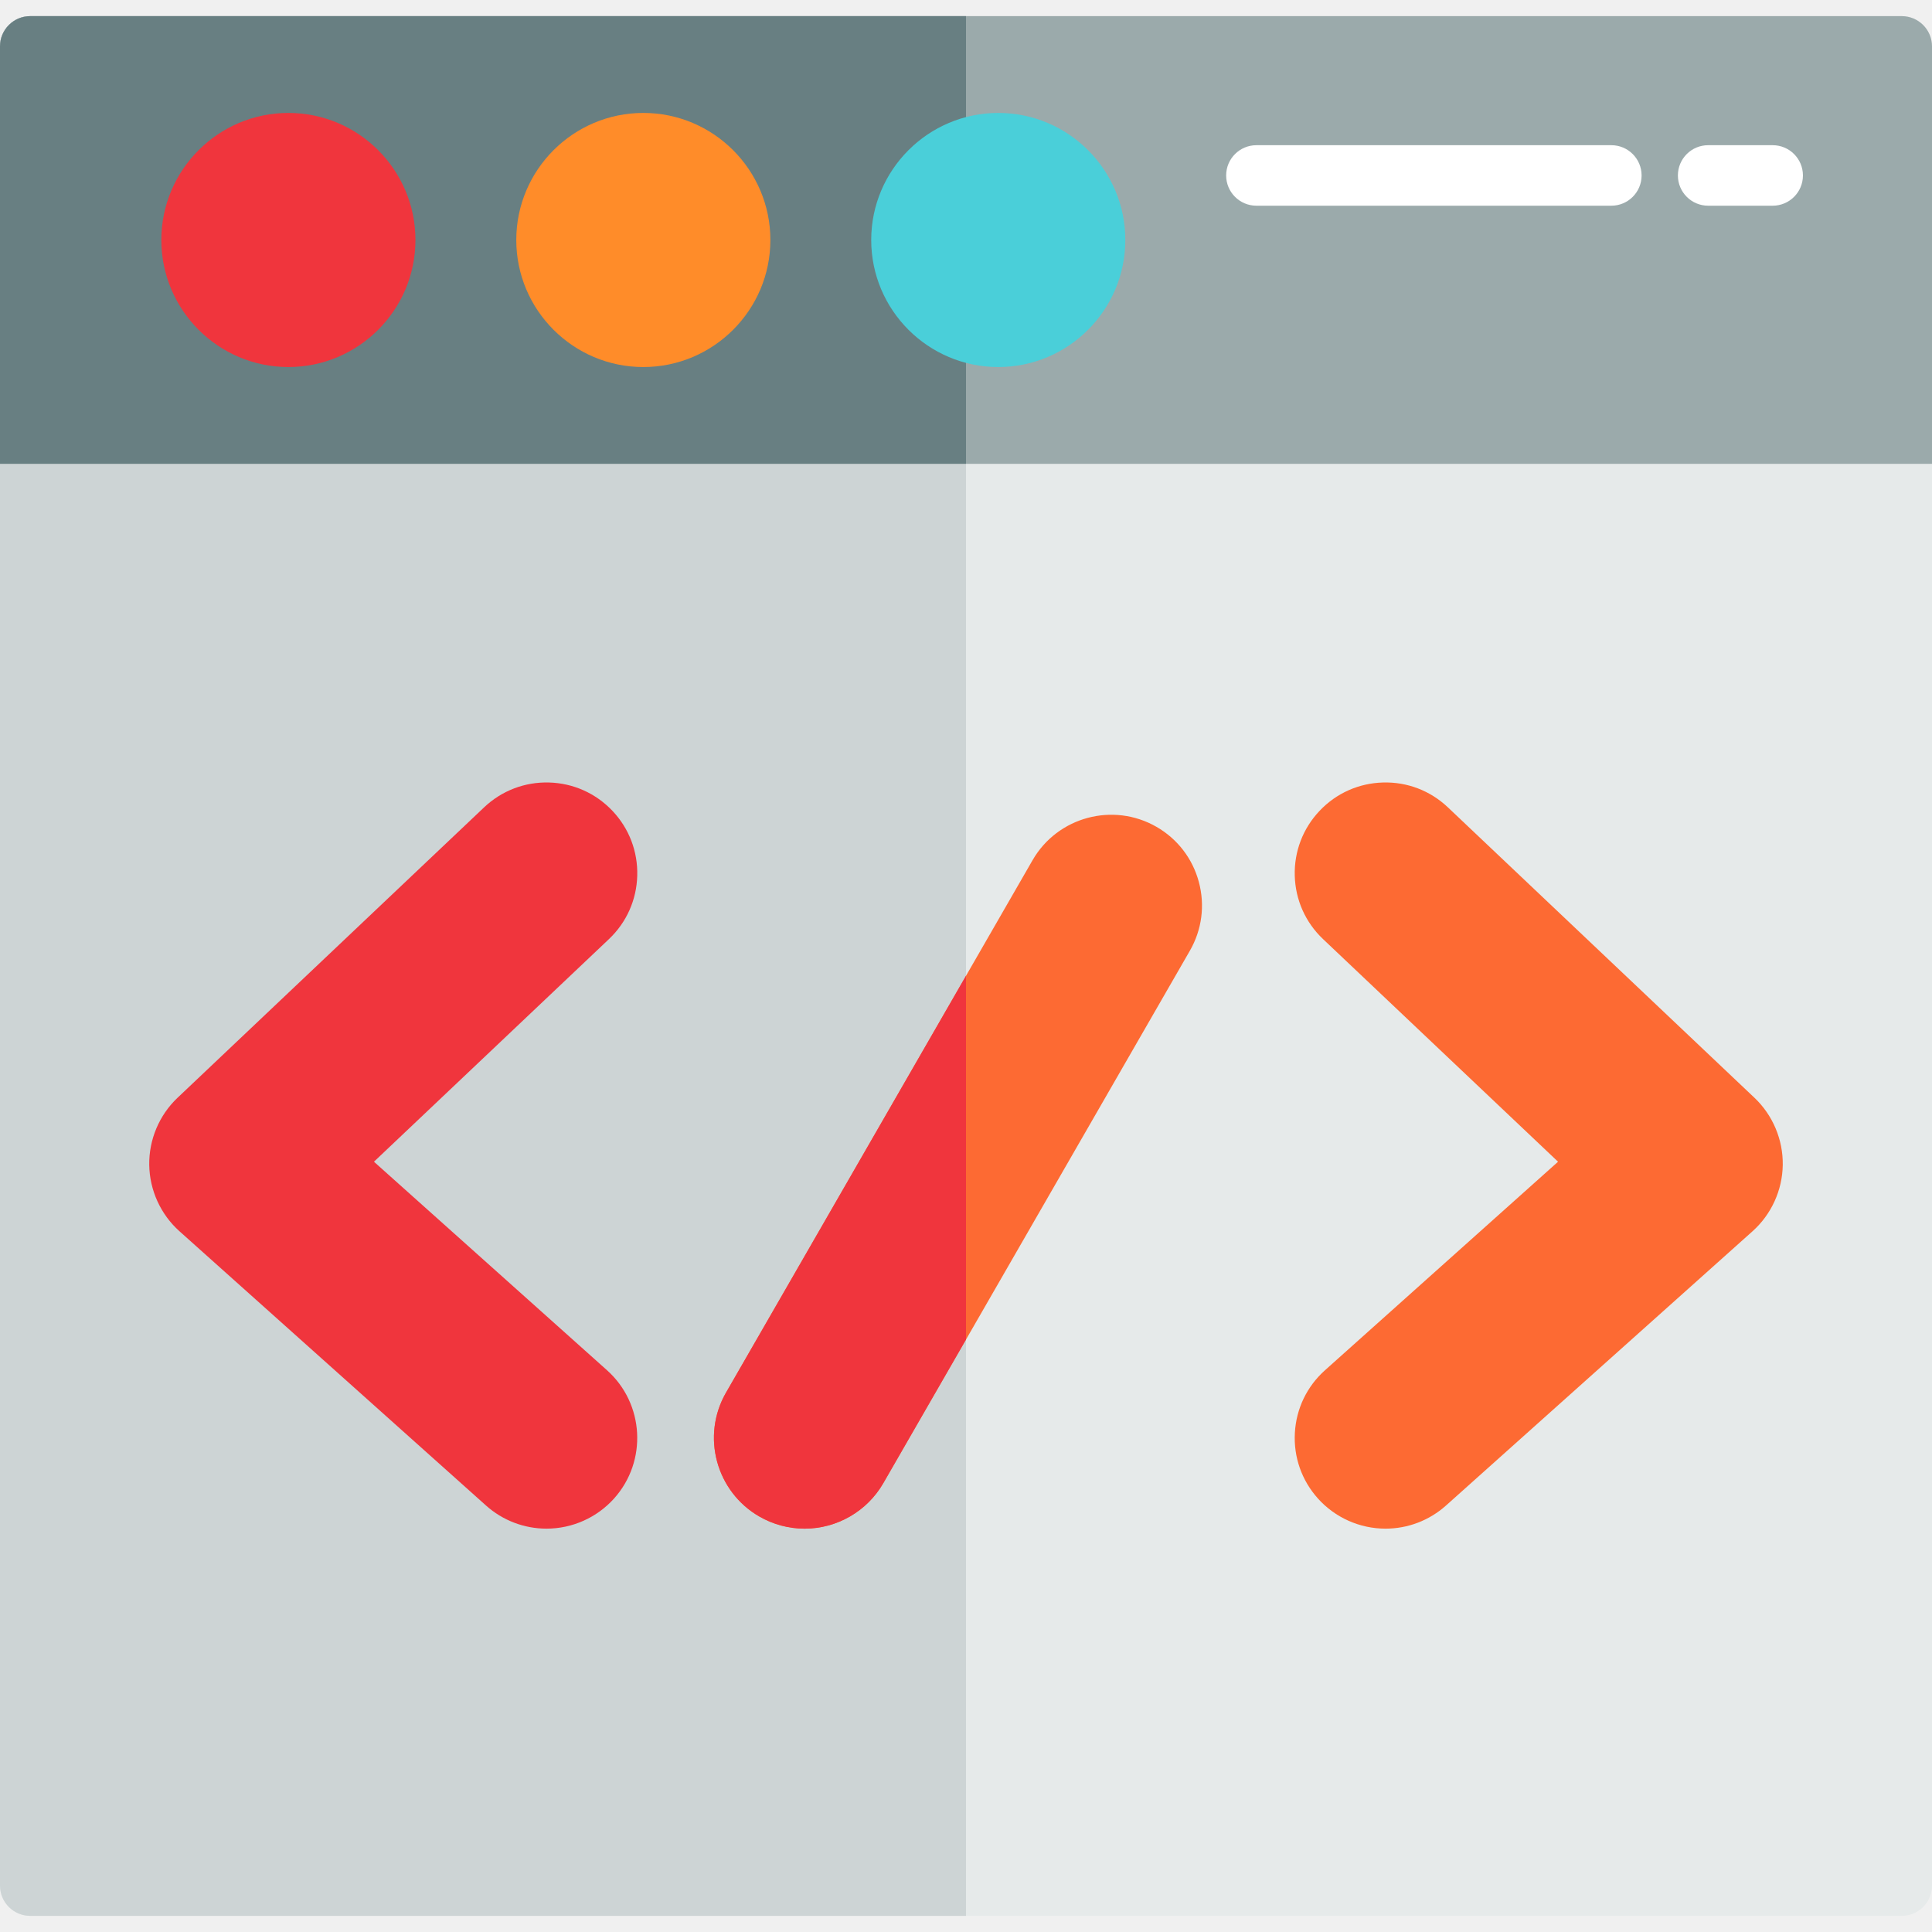
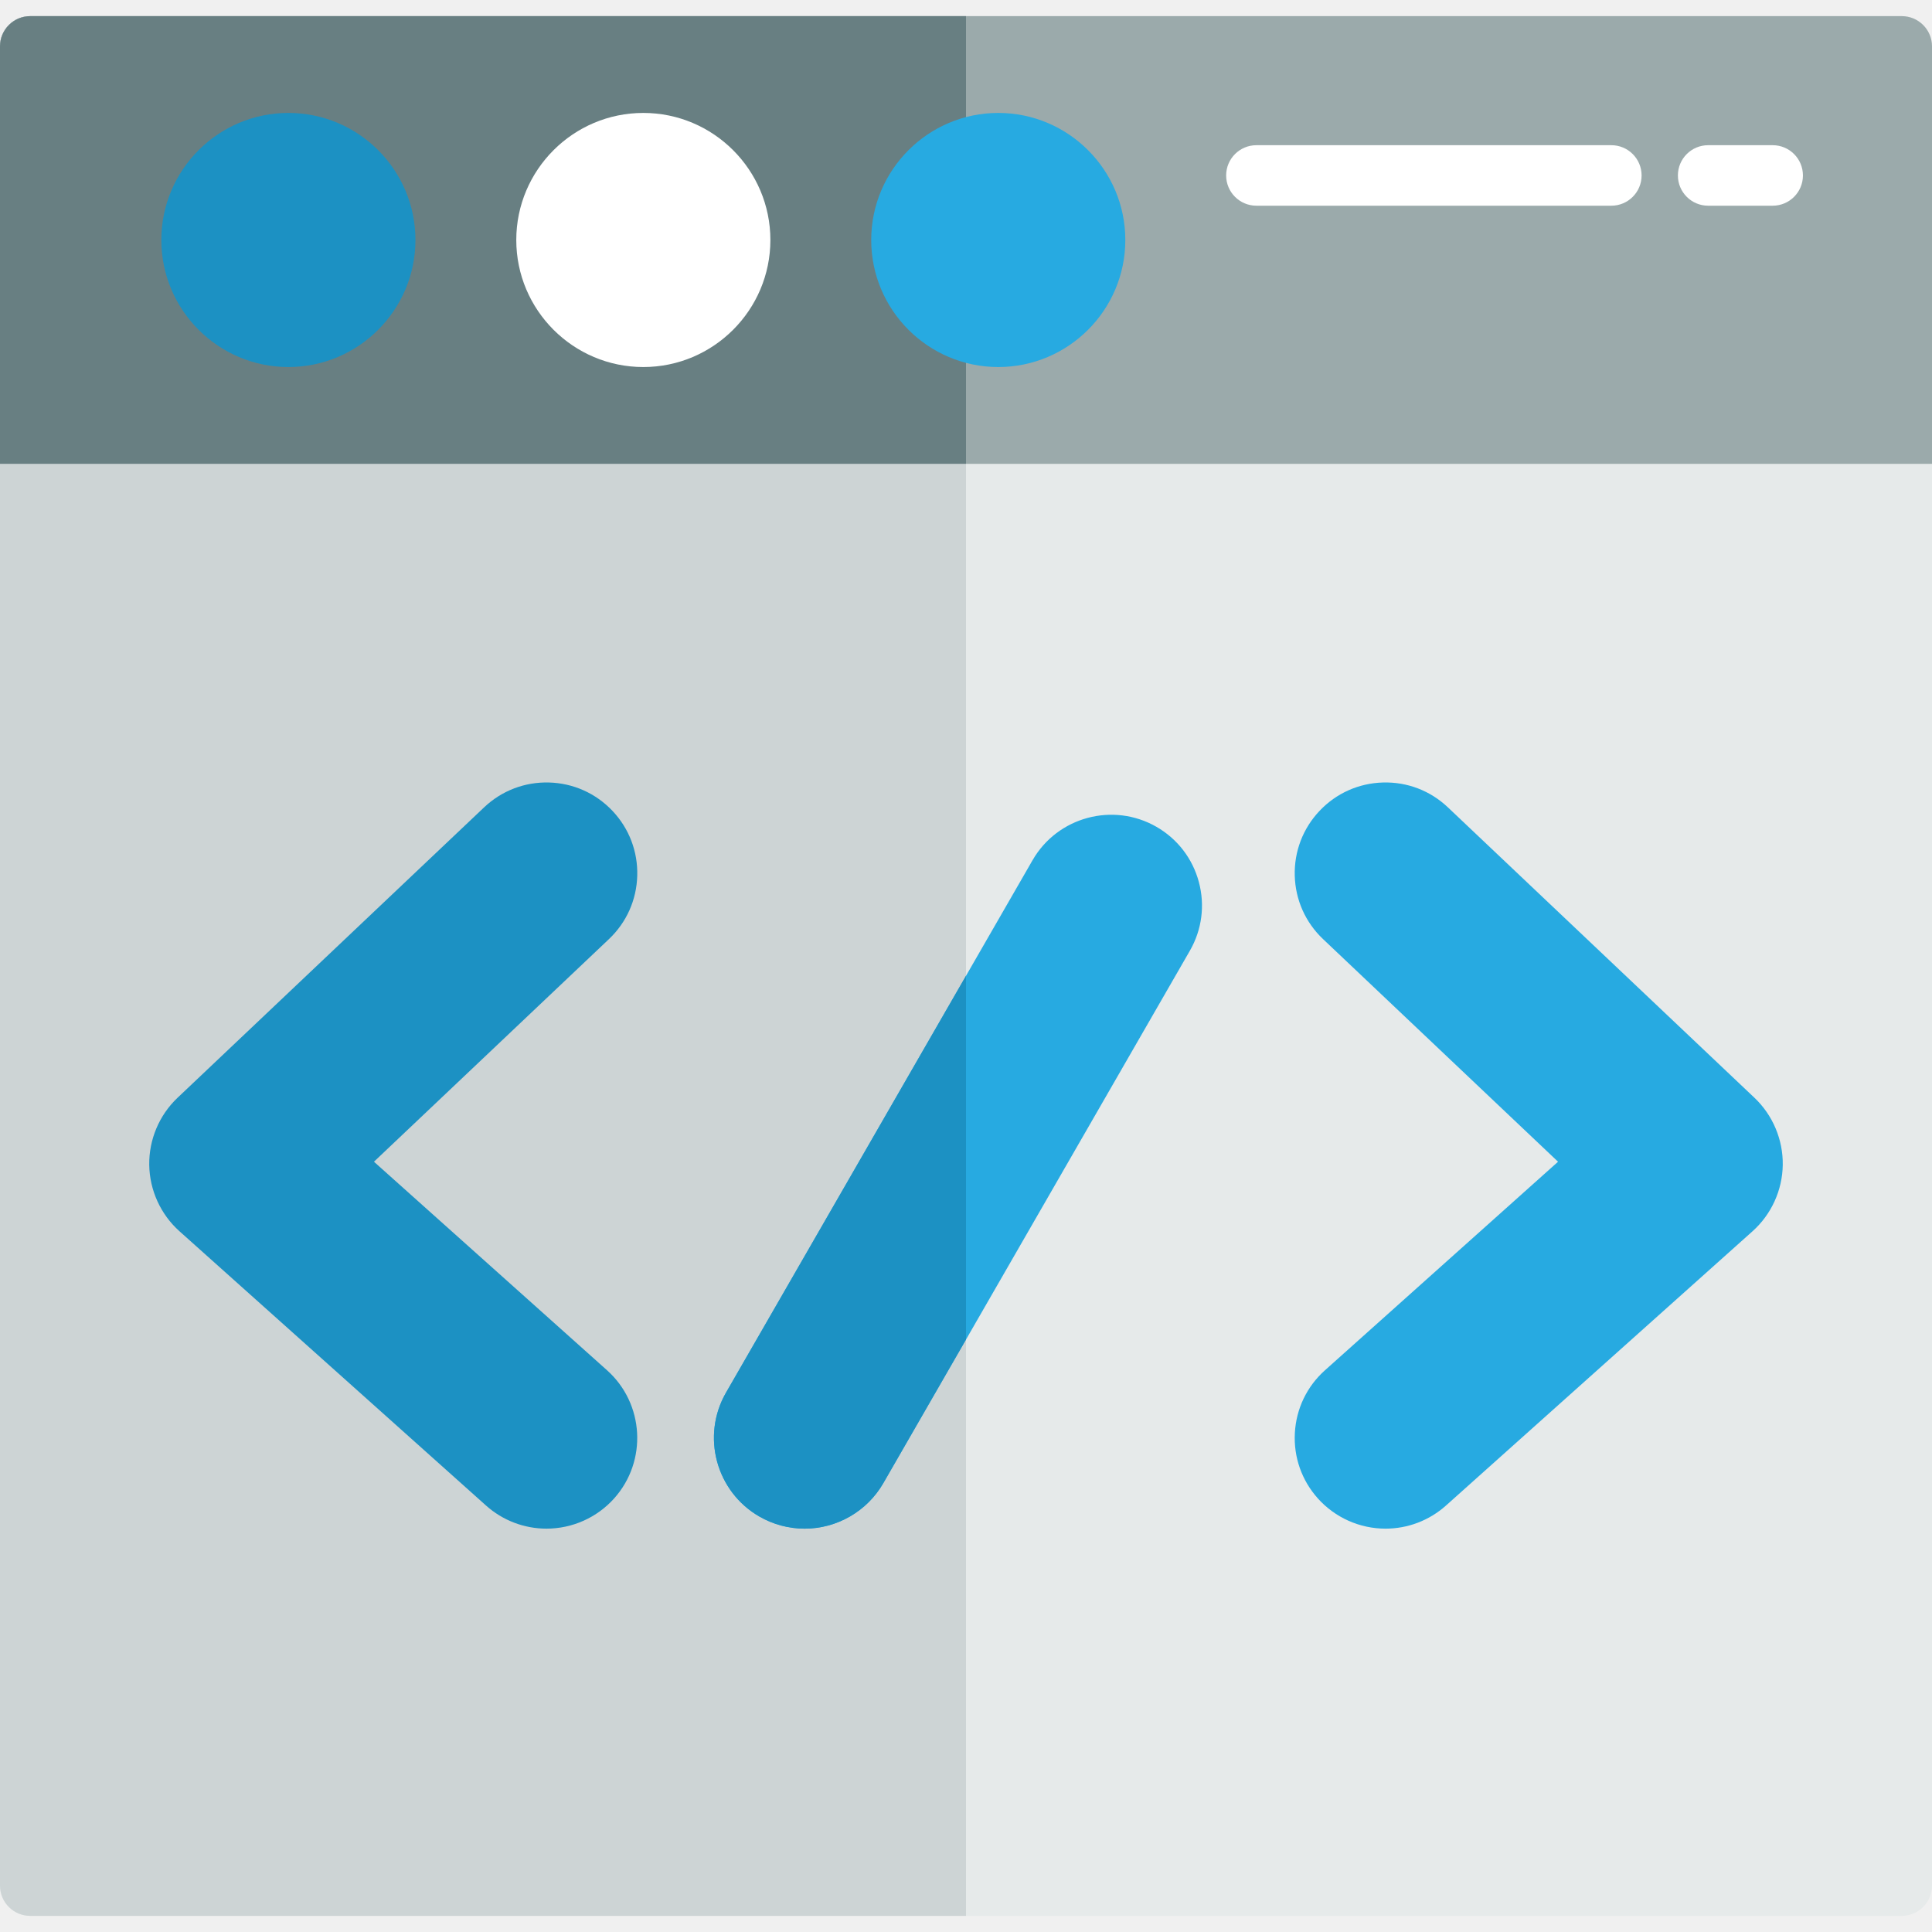
- <svg xmlns="http://www.w3.org/2000/svg" version="1.1" id="Layer_1" x="0px" y="0px" viewBox="0 0 512 512" style="enable-background:new 0 0 512 512;" xml:space="preserve">
-   <path style="fill:#E6EAEA;" d="M503.983,4.276H8.017C3.589,4.276,0,7.865,0,12.292v487.415c0,4.427,3.589,8.017,8.017,8.017h495.967  c4.427,0,8.017-3.589,8.017-8.017V12.292C512,7.865,508.411,4.276,503.983,4.276z" />
-   <path style="fill:#9BAAAB;" d="M503.983,4.276H8.017C3.589,4.276,0,7.865,0,12.292v110.63h512V12.292  C512,7.865,508.411,4.276,503.983,4.276z" />
-   <path style="fill:#CDD4D5;" d="M8.017,4.276C3.589,4.276,0,7.865,0,12.292v487.415c0,4.427,3.589,8.017,8.017,8.017H256V4.276H8.017  z" />
-   <path style="fill:#687F82;" d="M8.017,4.276C3.589,4.276,0,7.865,0,12.292v110.63h256V4.276H8.017z" />
-   <path style="fill:#4ACFD9;" d="M264.551,29.929c-18.566,0-33.67,15.105-33.67,33.67s15.105,33.67,33.67,33.67  s33.67-15.105,33.67-33.67S283.117,29.929,264.551,29.929z" />
-   <path style="fill:#FF8C29;" d="M170.489,29.929c-18.566,0-33.67,15.105-33.67,33.67s15.105,33.67,33.67,33.67  s33.67-15.105,33.67-33.67S189.054,29.929,170.489,29.929z" />
-   <path style="fill:#F0353D;" d="M76.426,29.929c-18.566,0-33.67,15.105-33.67,33.67s15.105,33.67,33.67,33.67  s33.67-15.105,33.67-33.67S94.992,29.929,76.426,29.929z" />
+ <svg xmlns="http://www.w3.org/2000/svg" version="1.1" id="Layer_1" x="0px" y="0px" viewBox="0 0 512 512" style="enable-background:new 0 0 512 512;" xml:space="preserve" width="512px" height="512px" class="">
  <g>
-     <path style="fill:#FFFFFF;" d="M427.023,54.514H332.96c-4.428,0-8.017-3.589-8.017-8.017s3.588-8.017,8.017-8.017h94.063   c4.428,0,8.017,3.589,8.017,8.017S431.451,54.514,427.023,54.514z" />
-     <path style="fill:#FFFFFF;" d="M469.779,54.514h-17.102c-4.428,0-8.017-3.589-8.017-8.017s3.588-8.017,8.017-8.017h17.102   c4.428,0,8.017,3.589,8.017,8.017S474.207,54.514,469.779,54.514z" />
+     <path style="fill:#E6EAEA;" d="M503.983,4.276H8.017C3.589,4.276,0,7.865,0,12.292v487.415c0,4.427,3.589,8.017,8.017,8.017h495.967  c4.427,0,8.017-3.589,8.017-8.017V12.292C512,7.865,508.411,4.276,503.983,4.276z" data-original="#E6EAEA" class="" />
+     <path style="fill:#9BAAAB;" d="M503.983,4.276H8.017C3.589,4.276,0,7.865,0,12.292v110.63h512V12.292  C512,7.865,508.411,4.276,503.983,4.276z" data-original="#9BAAAB" class="" />
+     <path style="fill:#CDD4D5;" d="M8.017,4.276C3.589,4.276,0,7.865,0,12.292v487.415c0,4.427,3.589,8.017,8.017,8.017H256V4.276H8.017  z" data-original="#CDD4D5" class="" />
+     <path style="fill:#687F82;" d="M8.017,4.276C3.589,4.276,0,7.865,0,12.292v110.63h256V4.276H8.017z" data-original="#687F82" class="" />
+     <path style="fill:#27AAE1" d="M264.551,29.929c-18.566,0-33.67,15.105-33.67,33.67s15.105,33.67,33.67,33.67  s33.67-15.105,33.67-33.67S283.117,29.929,264.551,29.929z" data-original="#4ACFD9" class="" data-old_color="#4ACFD9" />
+     <path style="fill:#FFFFFF" d="M170.489,29.929c-18.566,0-33.67,15.105-33.67,33.67s15.105,33.67,33.67,33.67  s33.67-15.105,33.67-33.67S189.054,29.929,170.489,29.929z" data-original="#FF8C29" class="active-path" data-old_color="#EFEFED" />
+     <path style="fill:#1C91C3" d="M76.426,29.929c-18.566,0-33.67,15.105-33.67,33.67s15.105,33.67,33.67,33.67  s33.67-15.105,33.67-33.67S94.992,29.929,76.426,29.929z" data-original="#F0353D" class="" data-old_color="#1D92C4" />
+     <g>
+       <path style="fill:#FFFFFF;" d="M427.023,54.514H332.96c-4.428,0-8.017-3.589-8.017-8.017s3.588-8.017,8.017-8.017h94.063   c4.428,0,8.017,3.589,8.017,8.017S431.451,54.514,427.023,54.514z" data-original="#FFFFFF" class="" />
+       <path style="fill:#FFFFFF;" d="M469.779,54.514h-17.102c-4.428,0-8.017-3.589-8.017-8.017s3.588-8.017,8.017-8.017h17.102   c4.428,0,8.017,3.589,8.017,8.017S474.207,54.514,469.779,54.514z" data-original="#FFFFFF" class="" />
+     </g>
+     <g>
+       <path style="fill:#27AAE1" d="M464.942,290.914l-81.236-76.959c-4.664-4.419-10.771-6.767-17.19-6.583   c-6.422,0.174-12.392,2.838-16.809,7.501c-4.419,4.664-6.757,10.768-6.583,17.191c0.174,6.421,2.837,12.391,7.501,16.809   l62.274,58.995l-61.769,55.267c-4.788,4.283-7.62,10.175-7.977,16.589c-0.356,6.414,1.806,12.583,6.091,17.371   c4.557,5.092,11.091,8.012,17.927,8.014c0.001,0,0.002,0,0.003,0c5.918,0,11.611-2.176,16.029-6.127l81.236-72.685   c4.996-4.47,7.915-10.878,8.01-17.581C472.543,302.012,469.807,295.524,464.942,290.914z" data-original="#FD6A33" class="" data-old_color="#FD6A33" />
+       <path style="fill:#27AAE1" d="M306.48,219.121c-11.495-6.614-26.226-2.647-32.842,8.843l-81.236,141.094   c-6.618,11.492-2.65,26.225,8.843,32.843c3.648,2.099,7.792,3.21,11.983,3.21c8.585,0,16.577-4.619,20.857-12.053l81.236-141.093   c3.205-5.567,4.051-12.05,2.382-18.252C316.033,227.509,312.047,222.327,306.48,219.121z" data-original="#FD6A33" class="" data-old_color="#FD6A33" />
+     </g>
+     <g>
+       <path style="fill:#1C91C3" d="M192.402,369.058c-6.618,11.492-2.65,26.225,8.843,32.843c3.648,2.099,7.792,3.21,11.983,3.21   c8.585,0,16.577-4.619,20.857-12.053l21.913-38.06v-96.4L192.402,369.058z" data-original="#F0353D" class="" data-old_color="#1D92C4" />
+       <path style="fill:#1C91C3" d="M168.877,232.063c0.174-6.422-2.163-12.527-6.582-17.191c-4.419-4.664-10.389-7.327-16.811-7.501   c-6.403-0.175-12.526,2.165-17.19,6.582l-81.236,76.96c-4.866,4.61-7.602,11.098-7.507,17.801   c0.095,6.703,3.015,13.112,8.011,17.581l81.237,72.686c4.417,3.951,10.109,6.126,16.029,6.126c0.001,0,0.002,0,0.003,0   c6.836,0,13.371-2.921,17.927-8.013c8.842-9.883,7.996-25.117-1.887-33.96l-61.769-55.267l62.274-58.995   C166.039,244.454,168.703,238.484,168.877,232.063z" data-original="#F0353D" class="" data-old_color="#1D92C4" />
+     </g>
  </g>
-   <g>
-     <path style="fill:#FD6A33;" d="M464.942,290.914l-81.236-76.959c-4.664-4.419-10.771-6.767-17.19-6.583   c-6.422,0.174-12.392,2.838-16.809,7.501c-4.419,4.664-6.757,10.768-6.583,17.191c0.174,6.421,2.837,12.391,7.501,16.809   l62.274,58.995l-61.769,55.267c-4.788,4.283-7.62,10.175-7.977,16.589c-0.356,6.414,1.806,12.583,6.091,17.371   c4.557,5.092,11.091,8.012,17.927,8.014c0.001,0,0.002,0,0.003,0c5.918,0,11.611-2.176,16.029-6.127l81.236-72.685   c4.996-4.47,7.915-10.878,8.01-17.581C472.543,302.012,469.807,295.524,464.942,290.914z" />
-     <path style="fill:#FD6A33;" d="M306.48,219.121c-11.495-6.614-26.226-2.647-32.842,8.843l-81.236,141.094   c-6.618,11.492-2.65,26.225,8.843,32.843c3.648,2.099,7.792,3.21,11.983,3.21c8.585,0,16.577-4.619,20.857-12.053l81.236-141.093   c3.205-5.567,4.051-12.05,2.382-18.252C316.033,227.509,312.047,222.327,306.48,219.121z" />
-   </g>
-   <g>
-     <path style="fill:#F0353D;" d="M192.402,369.058c-6.618,11.492-2.65,26.225,8.843,32.843c3.648,2.099,7.792,3.21,11.983,3.21   c8.585,0,16.577-4.619,20.857-12.053l21.913-38.06v-96.4L192.402,369.058z" />
-     <path style="fill:#F0353D;" d="M168.877,232.063c0.174-6.422-2.163-12.527-6.582-17.191c-4.419-4.664-10.389-7.327-16.811-7.501   c-6.403-0.175-12.526,2.165-17.19,6.582l-81.236,76.96c-4.866,4.61-7.602,11.098-7.507,17.801   c0.095,6.703,3.015,13.112,8.011,17.581l81.237,72.686c4.417,3.951,10.109,6.126,16.029,6.126c0.001,0,0.002,0,0.003,0   c6.836,0,13.371-2.921,17.927-8.013c8.842-9.883,7.996-25.117-1.887-33.96l-61.769-55.267l62.274-58.995   C166.039,244.454,168.703,238.484,168.877,232.063z" />
-   </g>
-   <g>
- </g>
-   <g>
- </g>
-   <g>
- </g>
-   <g>
- </g>
-   <g>
- </g>
-   <g>
- </g>
-   <g>
- </g>
-   <g>
- </g>
-   <g>
- </g>
-   <g>
- </g>
-   <g>
- </g>
-   <g>
- </g>
-   <g>
- </g>
-   <g>
- </g>
-   <g>
- </g>
</svg>
